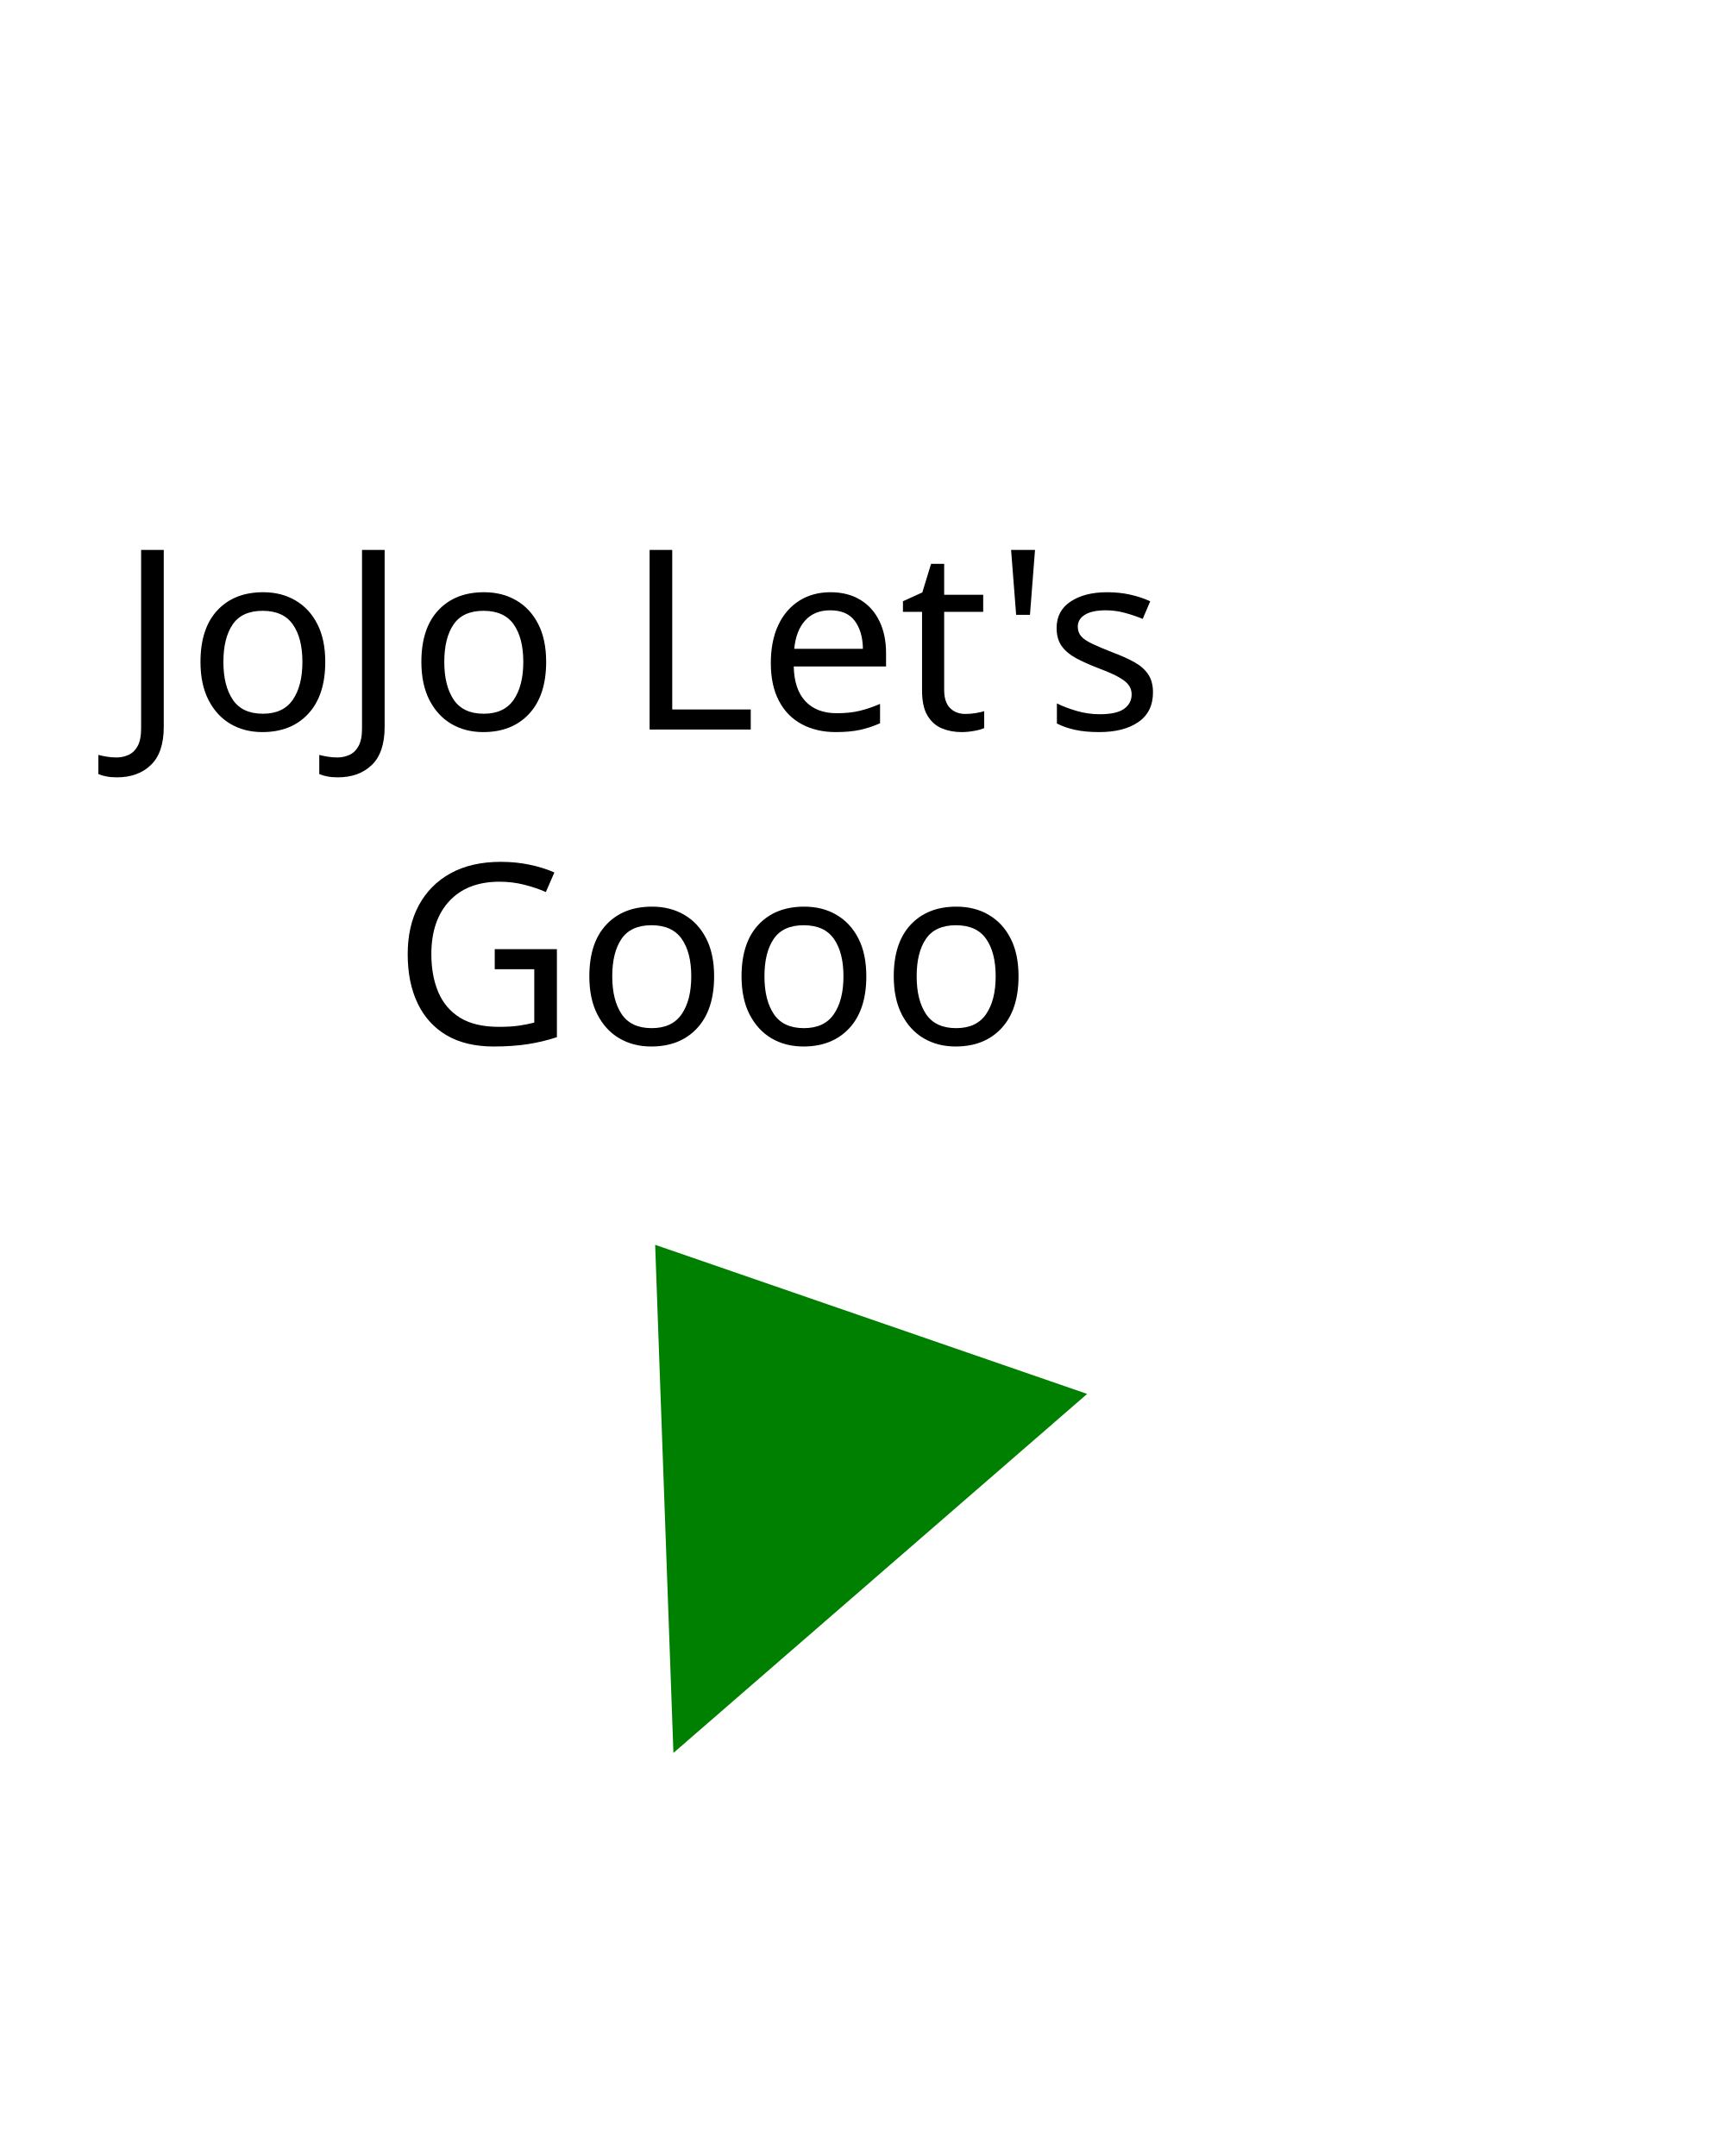
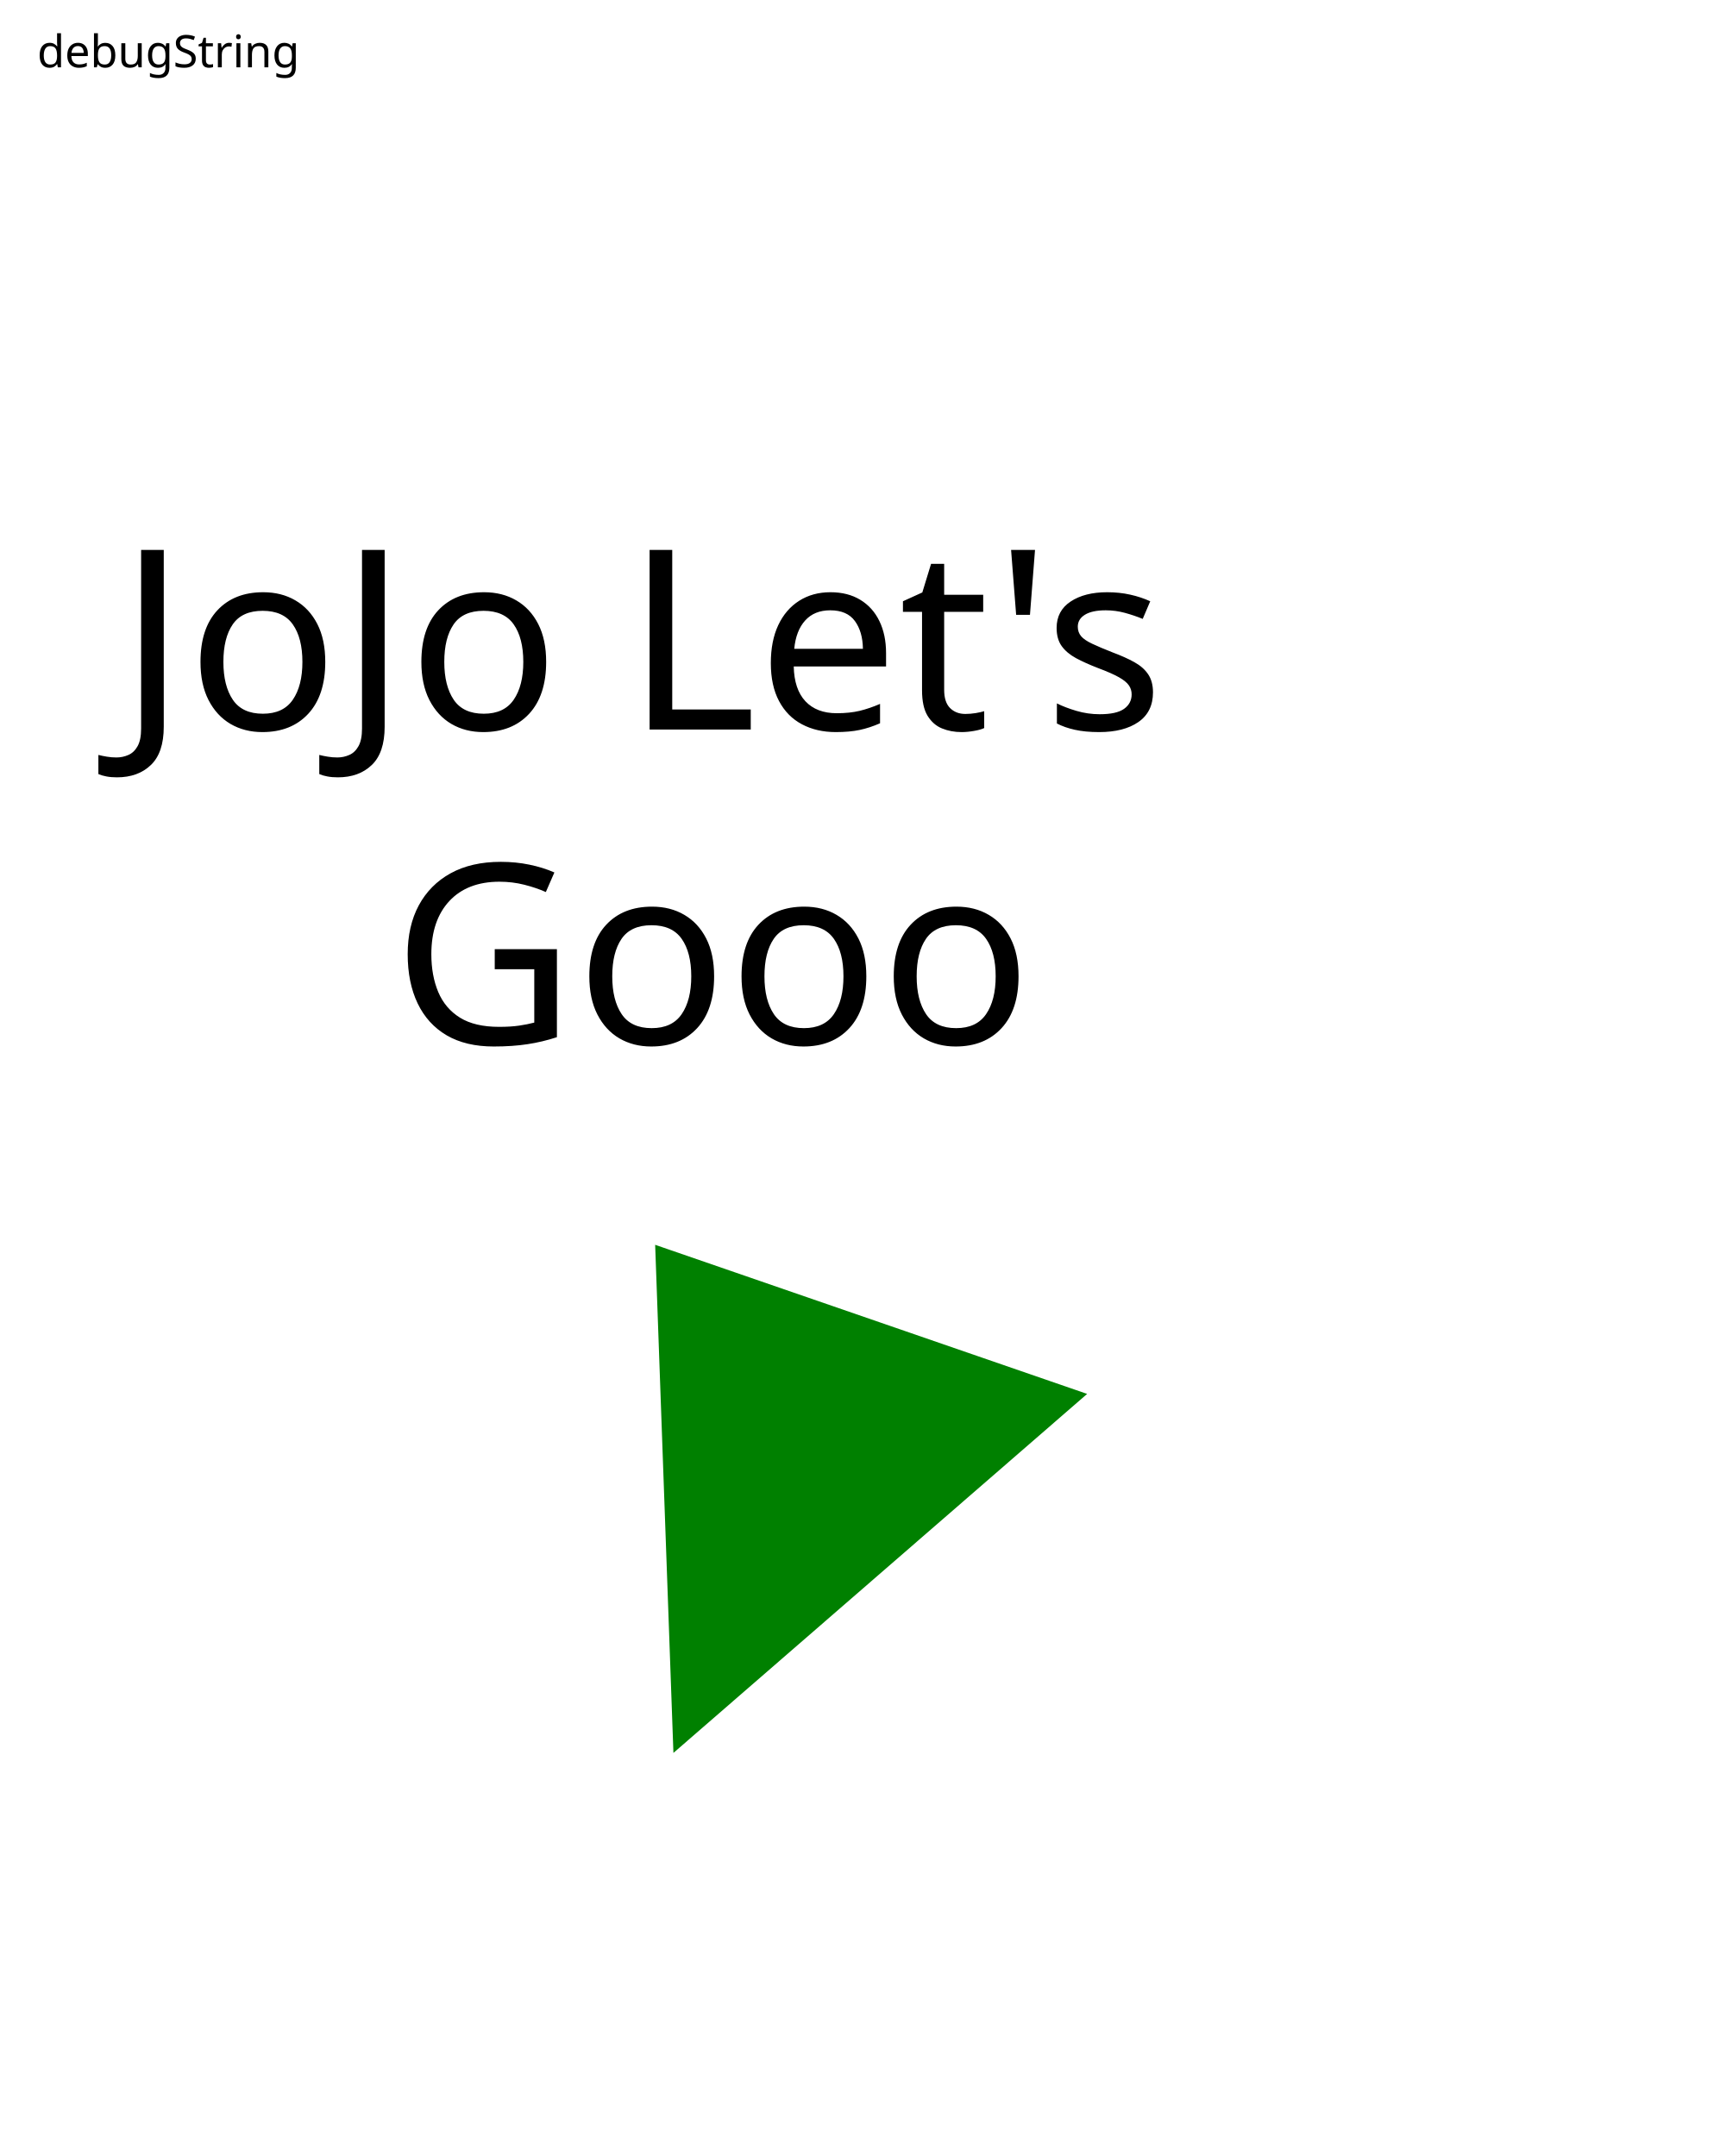
<svg xmlns="http://www.w3.org/2000/svg" width="480" height="600" viewBox="0 0 480 600" id="svg2" version="1.1" enable-background="new">
  <defs id="defs4" />
  <g id="layer3" style="display:none" transform="translate(0,-452.3622)" />
  <g id="layer2" style="display:none" transform="translate(0,-452.3622)">
    <rect style="color:#000000;display:inline;overflow:visible;visibility:visible;opacity:0.657;fill:#ff0000;fill-opacity:0.951;fill-rule:nonzero;stroke:#2b1100;stroke-width:7.584;stroke-linecap:butt;stroke-linejoin:miter;stroke-miterlimit:4;stroke-dasharray:none;stroke-dashoffset:0;stroke-opacity:1;marker:none;enable-background:accumulate" id="rect4145" width="472.416" height="592.416" x="3.792" y="-1048.57" transform="scale(1,-1)" />
  </g>
  <g id="layer1" style="display:none">
    <g transform="matrix(-0.3849987,0,0,0.3849987,204.226,49.46282)" id="layer1-5" style="fill:#a05a2c;stroke:#2b1100;stroke-width:12.987;stroke-miterlimit:4;stroke-dasharray:none">
      <path id="path5510" d="m 308.656,495.281 c -0.553,0.017 -1.104,0.056 -1.688,0.125 C 288.294,497.627 292.3,508.161 285,517 c -7.3,8.839 -2.063,21.691 -9.656,33.219 -35.046,32.508 -41.061,38.972 -48.375,-22.156 -28.74,-34.305 -50.728,-23.447 -49.656,-5.688 1.072,17.76 -9.517,2.36 -12.5,5.344 -2.983,2.983 -7.148,7.307 -6.25,11.781 0.898,4.474 7.543,4.864 9.281,11.438 1.739,6.573 -0.948,15.382 -3.031,25.875 -2.083,10.493 -8.323,24.243 -6.969,36.969 1.354,12.725 3.626,24.713 13.594,35 9.967,10.287 25.763,22.05 42.125,21.438 16.362,-0.612 36.699,-33.777 43.594,-26.438 6.894,7.339 -18.977,39.271 17.844,49.281 4.643,15.546 8.097,36.145 5,45.719 -3.097,9.574 9.099,3.066 15,1.438 5.901,-1.629 -5.683,-15.651 -3.562,-17.156 2.121,-1.506 4.597,-11.942 4.094,-17.312 2.056,-4.686 4.683,-7.623 12.312,-3.938 3.366,2.529 4.223,5.25 5.719,9.125 1.495,3.875 4.542,4.01 6.438,10 1.895,5.99 0.522,23.663 0.719,25.719 0.197,2.056 17.406,3.195 17.844,-2.875 0.438,-6.07 -7.965,-19.55 -7.5,-38.031 0.465,-18.481 7.088,-7.958 9.281,-27.844 2.193,-19.886 14.778,-3.136 20.562,-9.469 5.785,-6.332 29.175,-16.132 34.438,-23.562 19.796,24.378 21.46,12.399 23.219,29.625 1.758,17.226 -0.308,24.151 -0.156,33.75 0.152,9.599 -8.494,25.12 -8.406,31.25 0.087,6.13 -0.133,-1.22 7.844,-0.531 7.977,0.689 5.242,-26.713 12.156,-26.594 6.914,0.119 -0.957,17.202 2.156,20 3.113,2.798 2.813,5.527 5,0 2.187,-5.527 2.702,-36.78 6.594,-38.938 3.891,-2.157 -9.781,-23.685 -7.5,-28.406 2.281,-4.721 -1.399,5.257 4.281,-3.219 5.68,-8.476 9.605,-46.473 5.906,-61.781 -3.698,-15.309 -16.508,-13.877 -20,-24.094 -3.492,-10.217 1.061,-14.441 -2.875,-26.25 -3.936,-11.809 -15.338,-36.305 -29.469,-42.875 -14.131,-6.57 -27.74,-3.661 -37.656,6.094 -9.917,9.755 -6.246,35.699 -9.844,39.094 -3.597,3.395 -9.639,-5.392 -13.906,-19.469 -4.134,-13.637 -6.886,-37.773 -24.031,-37.25 z m -110.781,33.25 c 1.348,-0.16 2.497,1.209 3.688,2.219 -2.364,1.745 -4.601,2.629 -6.375,0.125 1.014,-1.62 1.879,-2.248 2.688,-2.344 z m -33.781,11.062 15.469,0.281 c -0.238,0.808 -14.125,1.364 -15.469,-0.281 z" style="fill:#a05a2c;stroke:#2b1100;stroke-width:12.987;stroke-linecap:butt;stroke-linejoin:miter;stroke-miterlimit:4;stroke-dasharray:none;stroke-opacity:1" />
    </g>
  </g>
  <g id="layer4" style="display:inline">
    <text xml:space="preserve" style="font-style:normal;font-variant:normal;font-weight:normal;font-stretch:normal;font-size:70px;line-height:125%;font-family:Aleo;-inkscape-font-specification:Aleo;letter-spacing:0px;word-spacing:0px;fill:#000000;fill-opacity:1;stroke:none;stroke-width:1px;stroke-linecap:butt;stroke-linejoin:miter;stroke-opacity:1" x="243.676" y="203.033" id="text4138">
      <tspan id="tspan4140" x="251.196" y="203.033" style="text-align:center;text-anchor:middle">JoJo Let's </tspan>
      <tspan x="243.676" y="290.533" id="tspan4146" style="text-align:center;text-anchor:middle">Gooo</tspan>
    </text>
    <path style="fill:#008000;fill-rule:evenodd;stroke:#008000;stroke-width:1px;stroke-linecap:butt;stroke-linejoin:miter;stroke-opacity:1" d="M 187.834,486.76 301.504,388.103 182.815,347.132 Z" id="path4152" />
  </g>
+   <g id="layer5">
+     <text xml:space="preserve" style="font-style:normal;font-variant:normal;font-weight:normal;font-stretch:normal;font-size:12.5px;line-height:125%;font-family:Aleo;-inkscape-font-specification:Aleo;letter-spacing:0px;word-spacing:0px;fill:#000000;fill-opacity:1;stroke:none;stroke-width:1px;stroke-linecap:butt;stroke-linejoin:miter;stroke-opacity:1" x="10.346" y="18.742" id="debugString">
+       <tspan id="tspan4151" x="10.346" y="18.742">debugString</tspan>
+     </text>
+   </g>
</svg>
